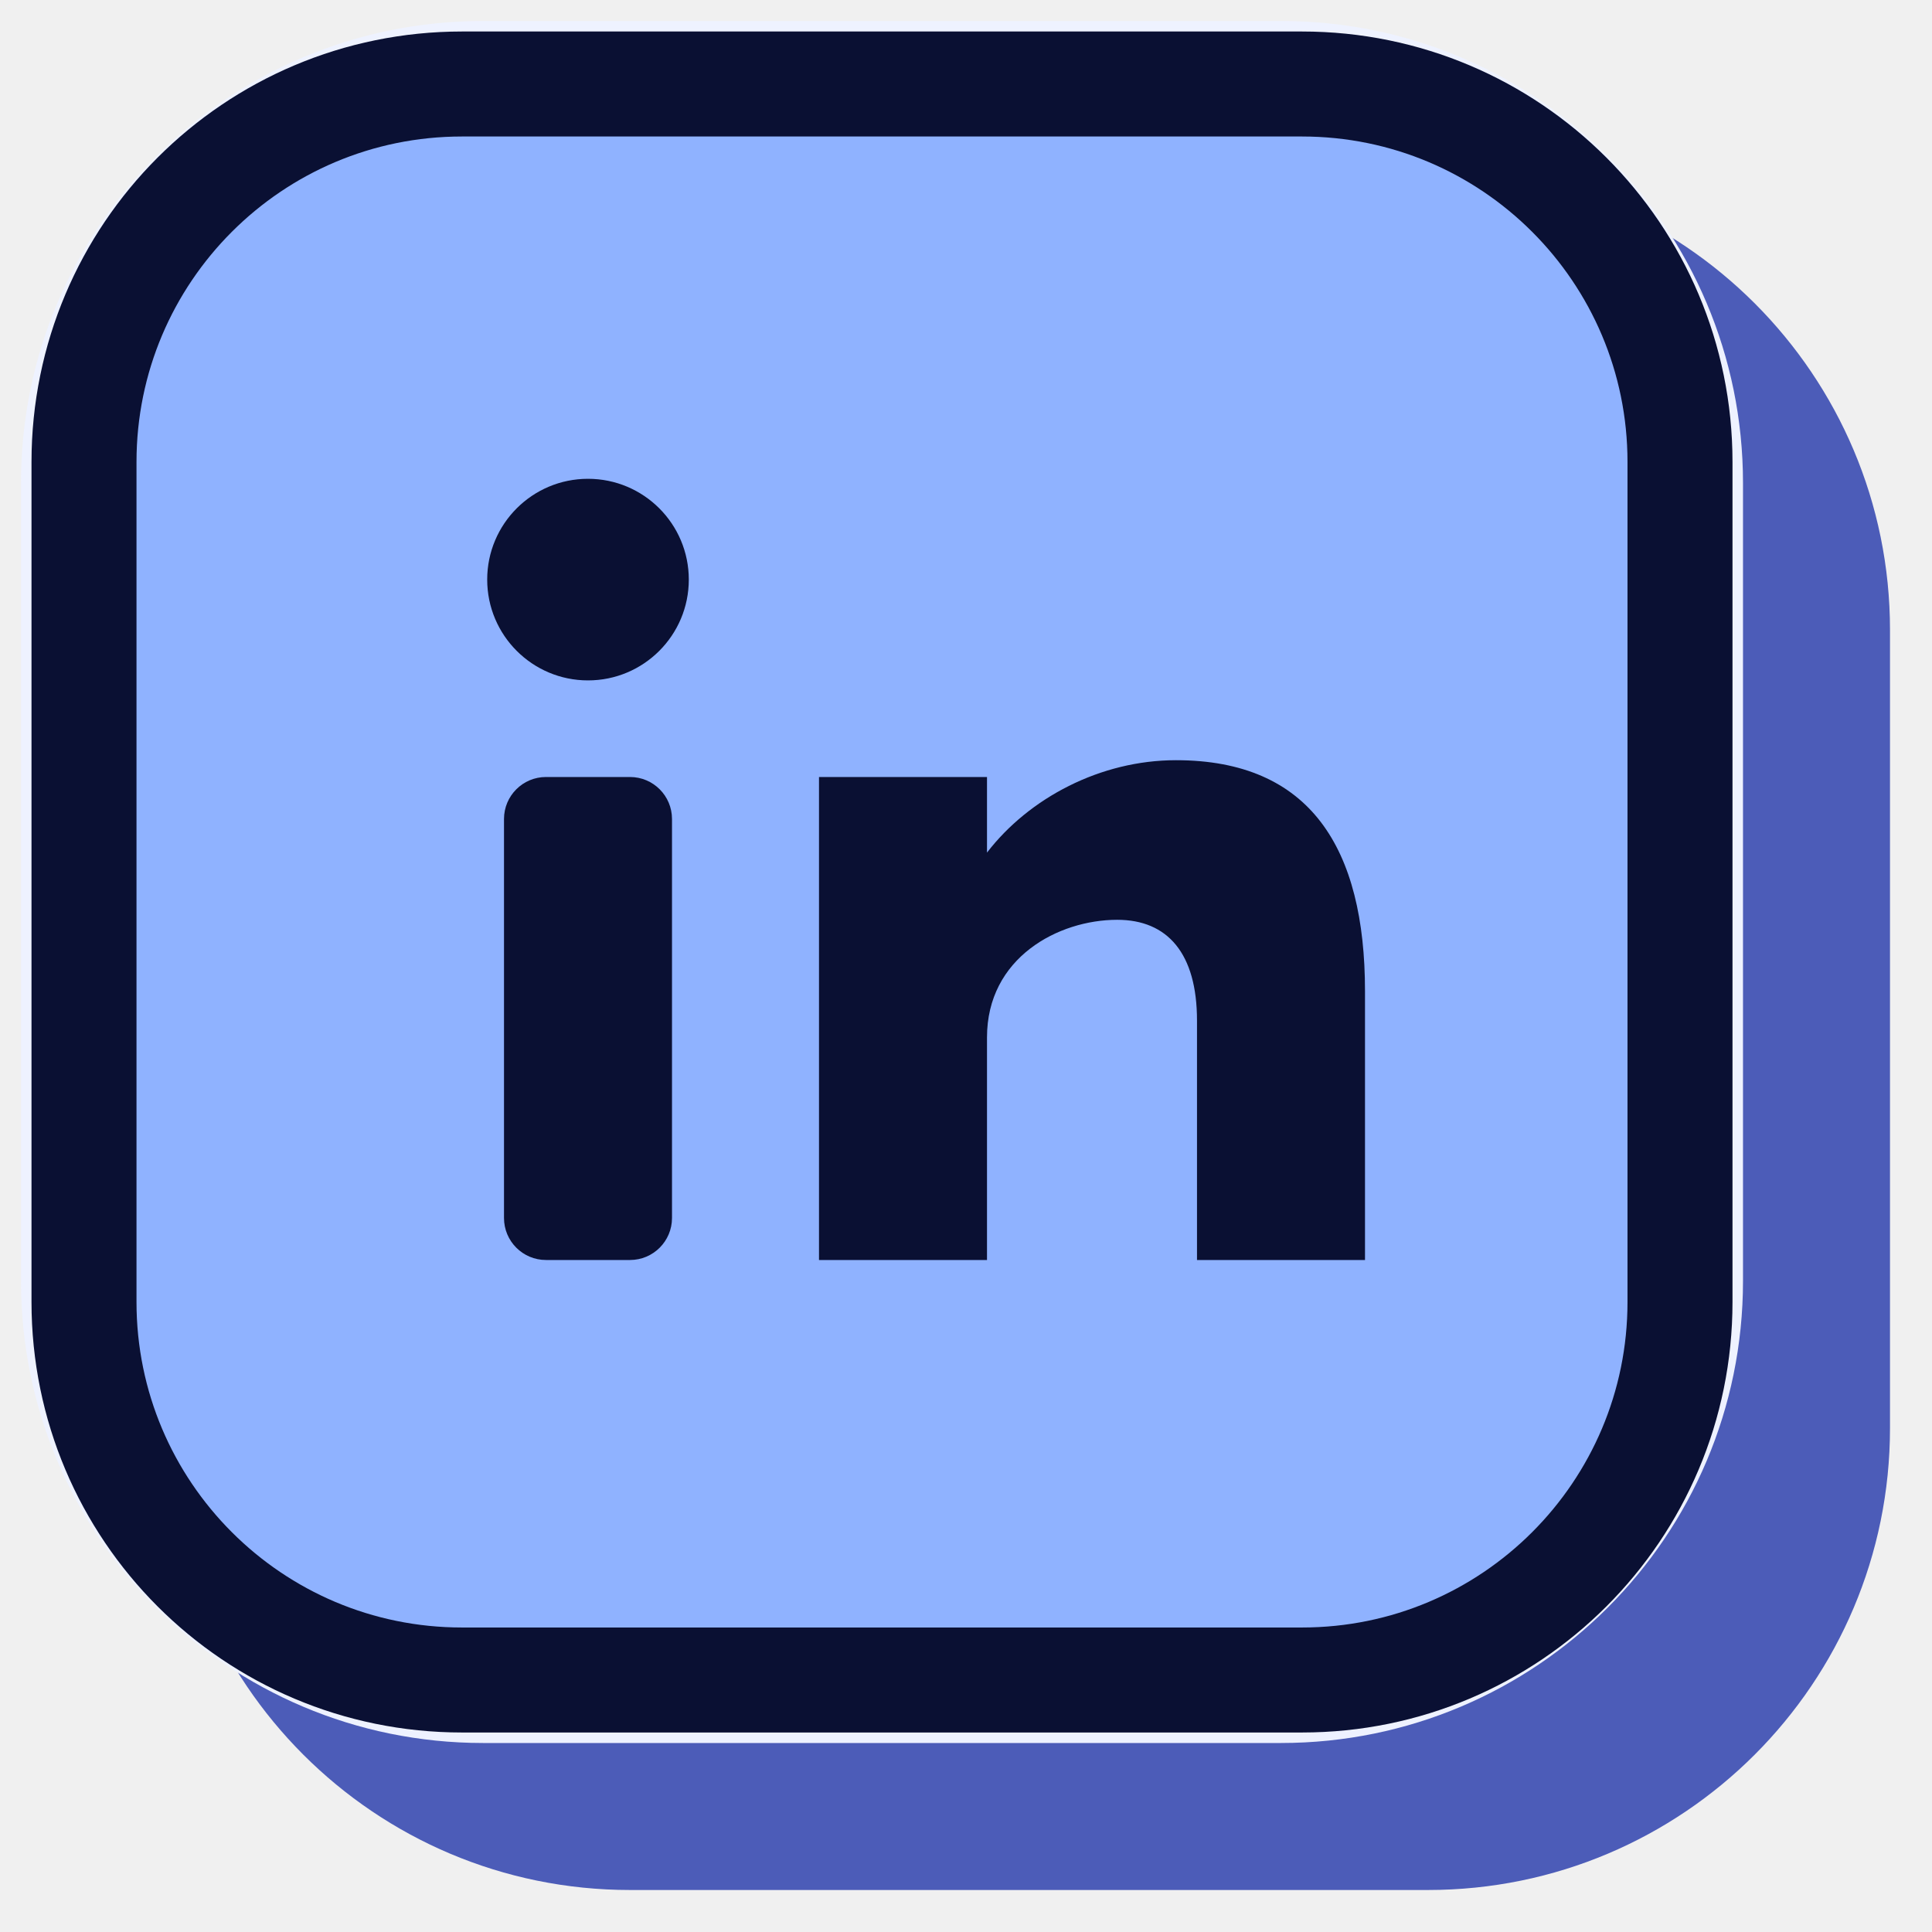
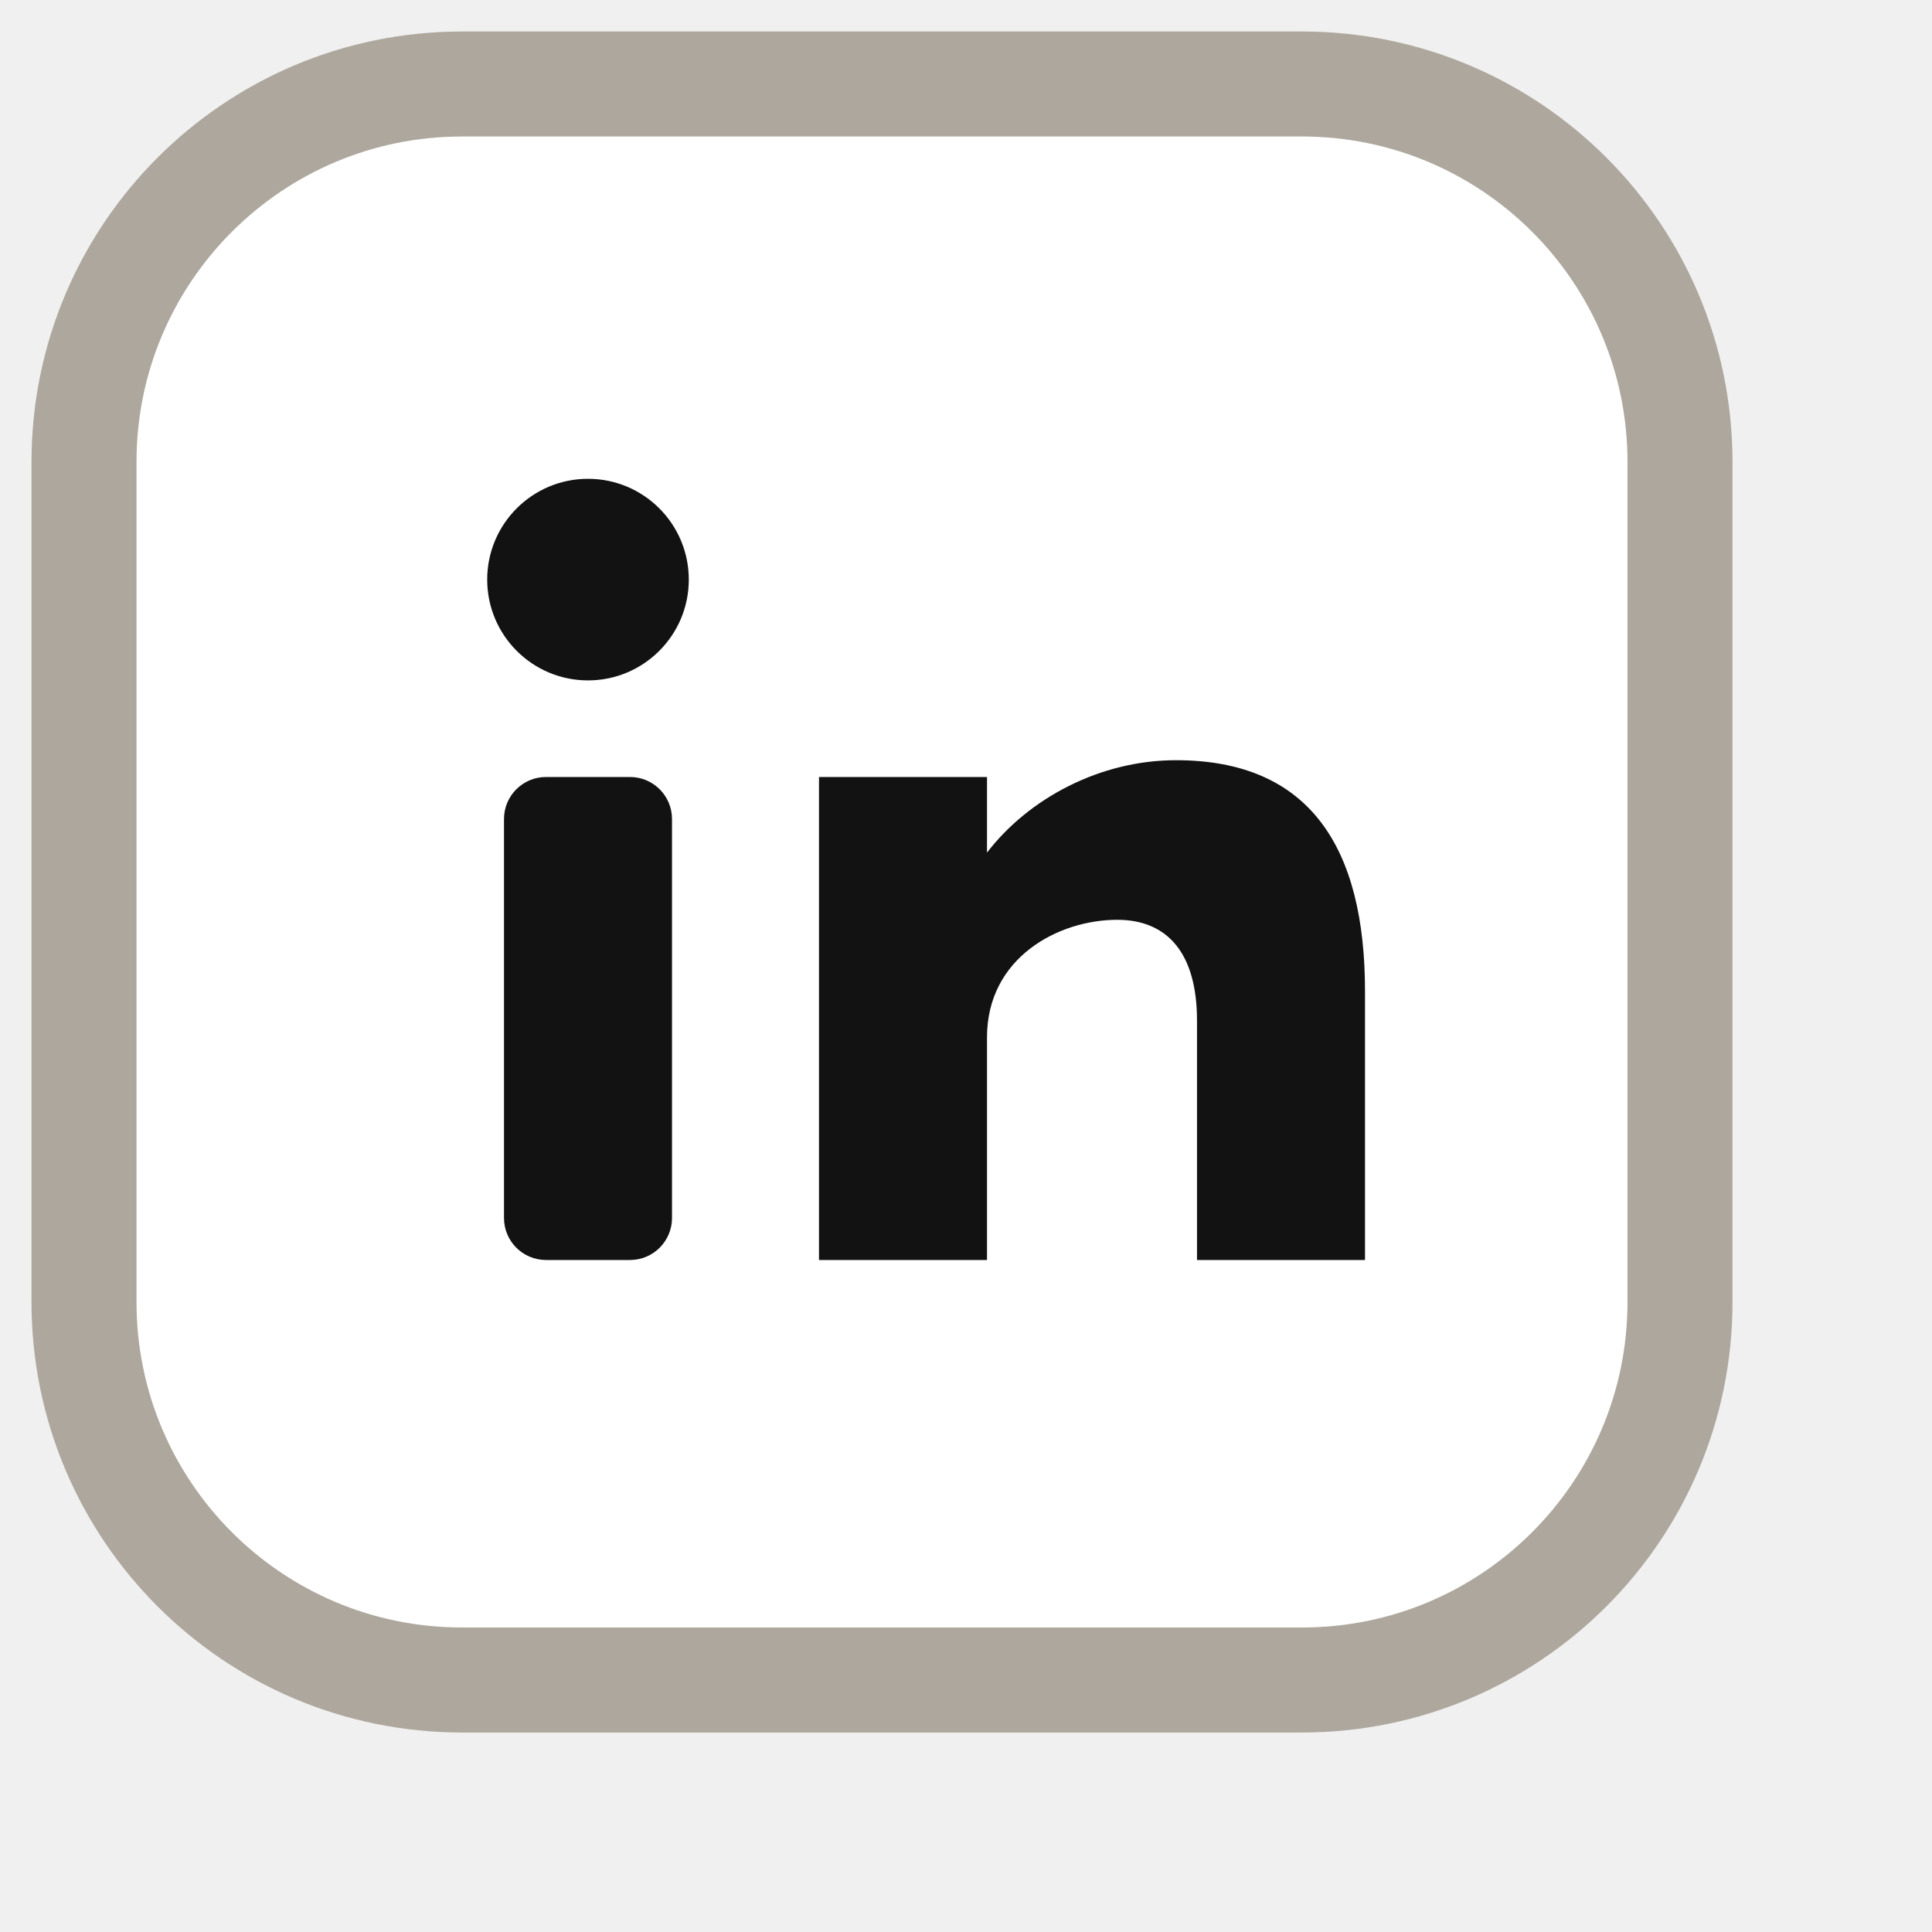
<svg xmlns="http://www.w3.org/2000/svg" viewBox="0 0 46 46" width="46" height="46">
  <g transform="translate(0 0) scale(1)" stroke="none">
-     <rect x="4" y="4" width="41" height="41" rx="11" fill="#4C5CB8" stroke="none" />
-     <rect x="0.5" y="0.5" width="41" height="41" rx="11" fill="#EEF2FF" stroke="none" />
-     <rect x="2" y="2" width="38" height="38" rx="9" fill="#8FB2FF" stroke="#0A1033" stroke-width="2.5" />
-     <rect x="12" y="18.5" width="4" height="11.5" rx="1" fill="#0A1033" stroke="none" />
-     <circle cx="14" cy="13.8" r="2.4" fill="#0A1033" stroke="none" />
-     <path d="M19.5,30 V18.5 H23.5 V20.3 C24.5,19 26.2,18.1 28,18.1 C31.2,18.1 32.5,20.2 32.5,23.6 V30 H28.5 V24.3 C28.5,22.7 27.8,21.9 26.6,21.9 C25.2,21.9 23.5,22.8 23.5,24.7 V30 Z" fill="#0A1033" stroke="none" />
+     <rect x="2" y="2" width="38" height="38" rx="9" fill="#FFFFFF" stroke="#ADA79D" stroke-width="2.5" />
+     <rect x="12" y="18.5" width="4" height="11.5" rx="1" fill="#121212" stroke="none" />
+     <circle cx="14" cy="13.8" r="2.4" fill="#121212" stroke="none" />
+     <path d="M19.5,30 V18.5 H23.5 V20.3 C24.5,19 26.2,18.1 28,18.1 C31.2,18.1 32.5,20.2 32.5,23.6 V30 H28.5 V24.3 C28.5,22.7 27.8,21.9 26.6,21.9 C25.2,21.9 23.5,22.8 23.5,24.7 V30 Z" fill="#121212" stroke="none" />
  </g>
</svg>
